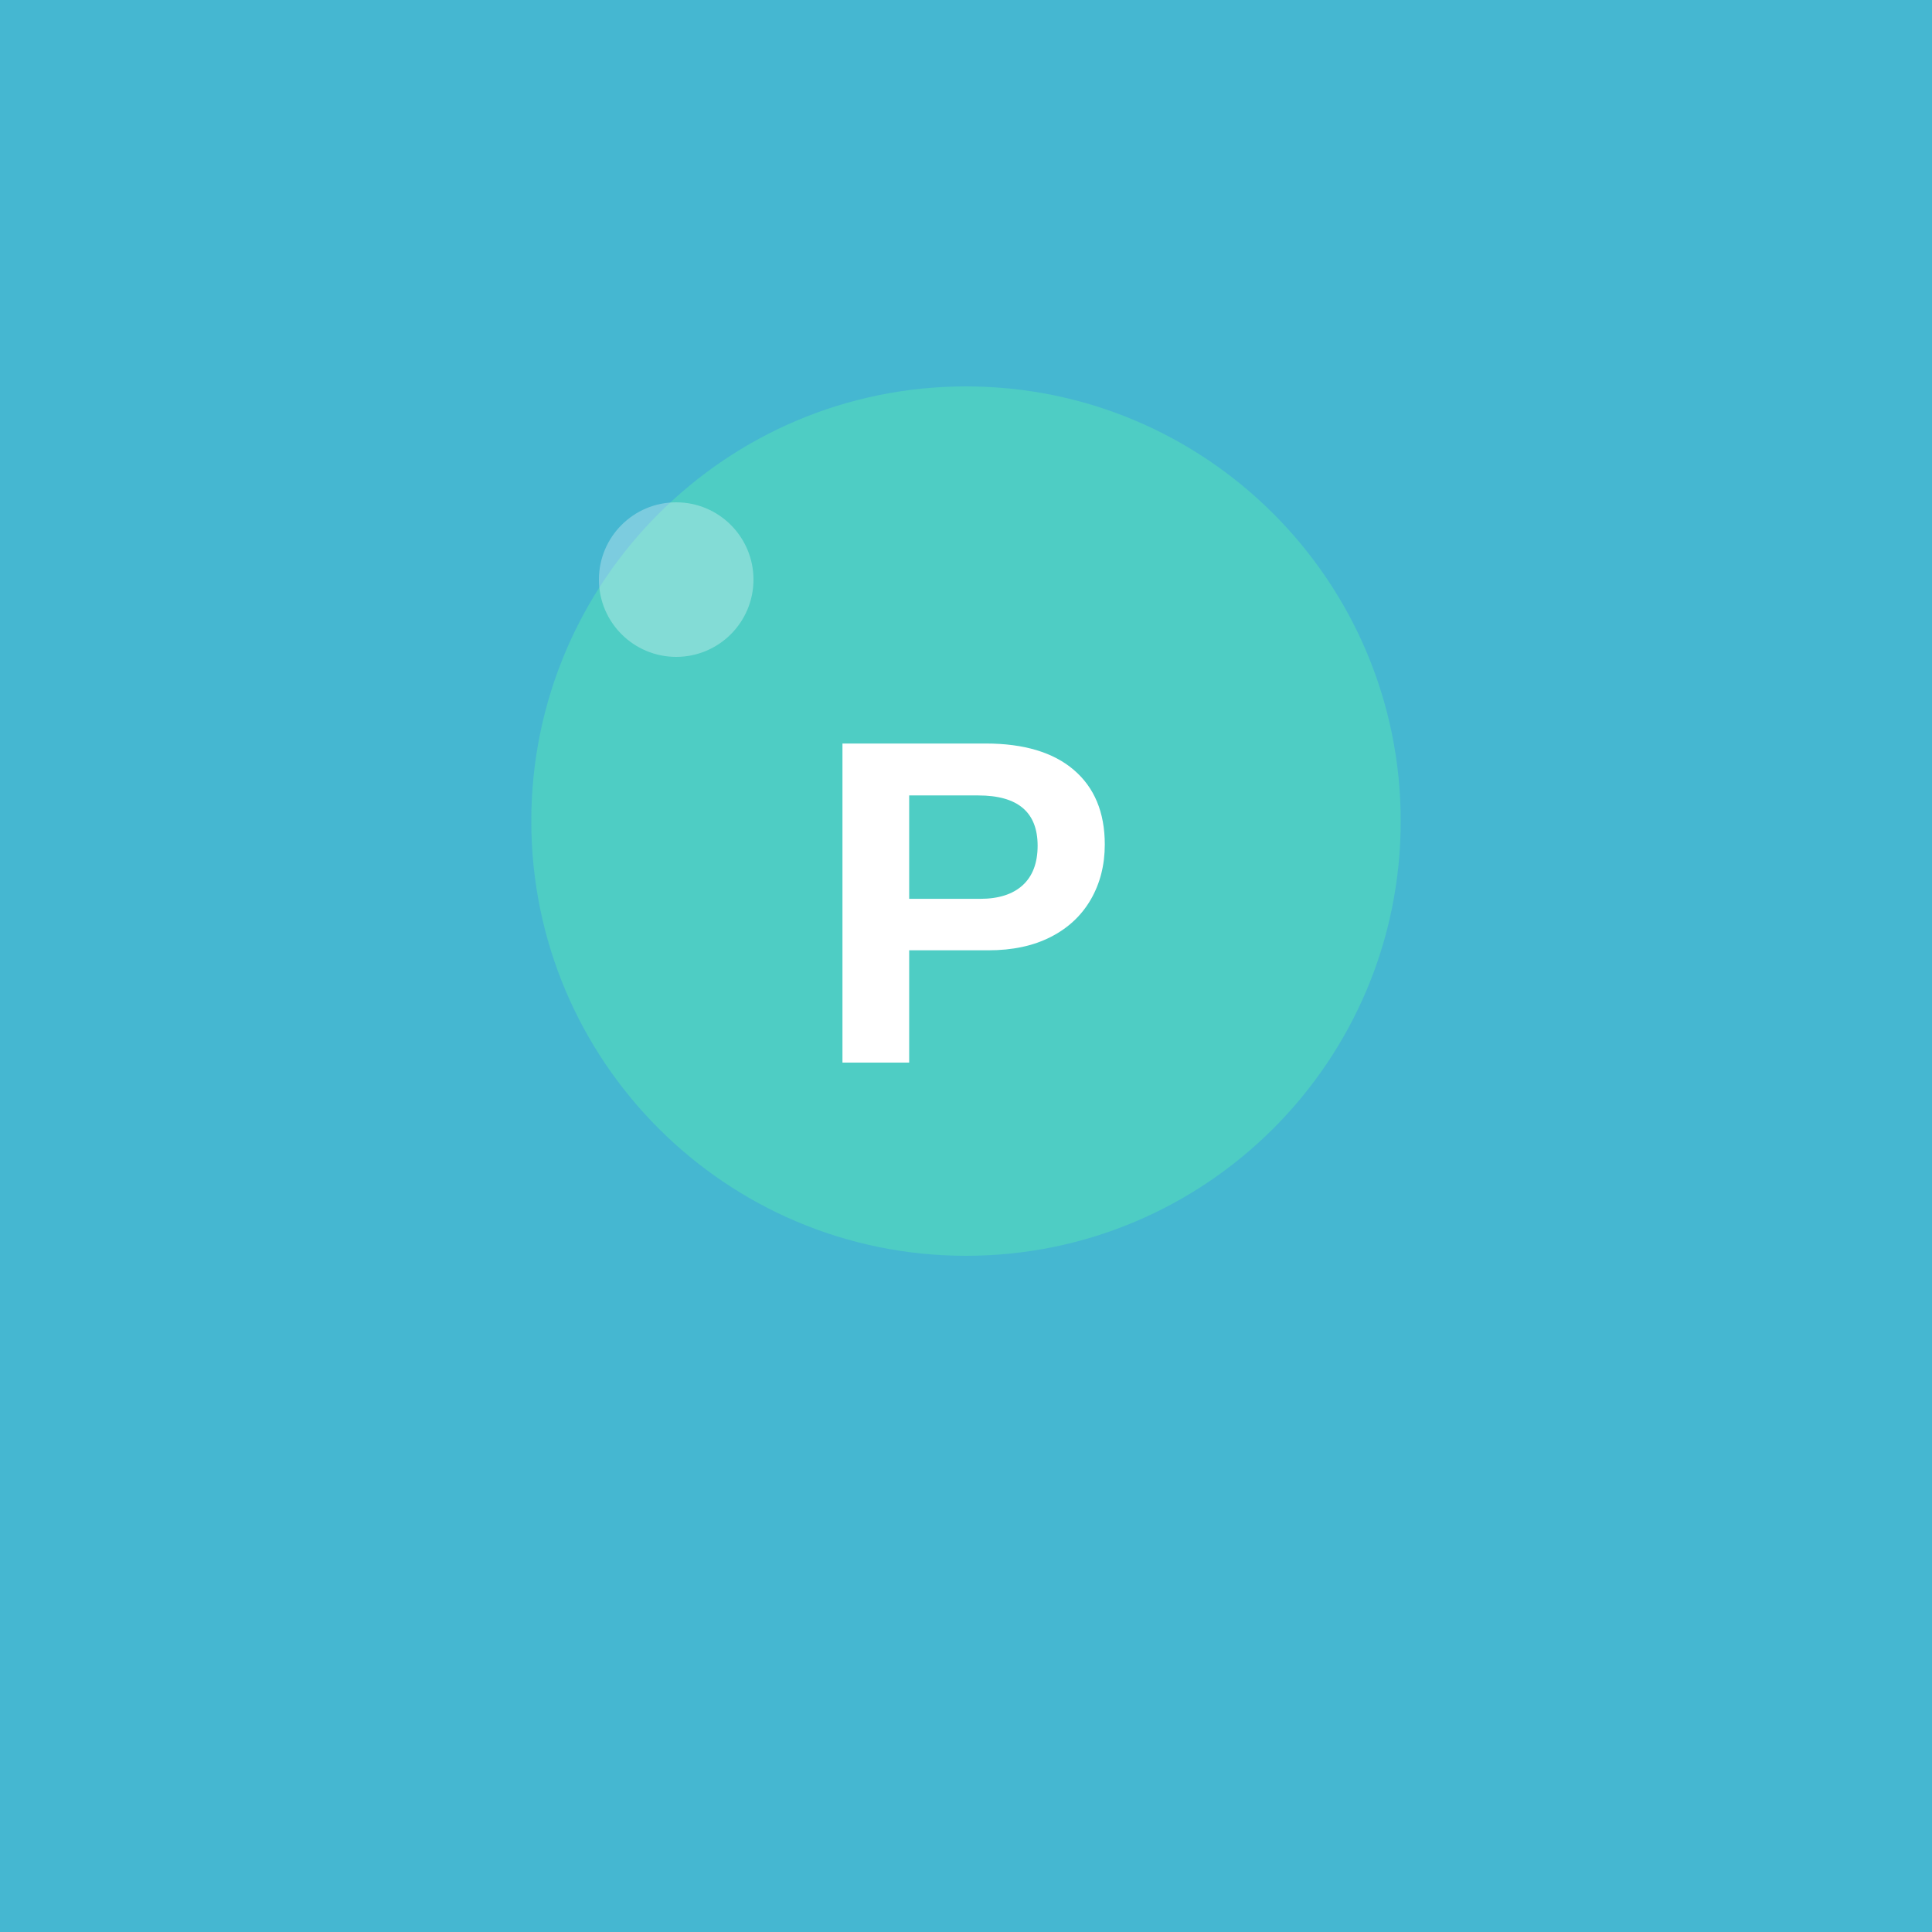
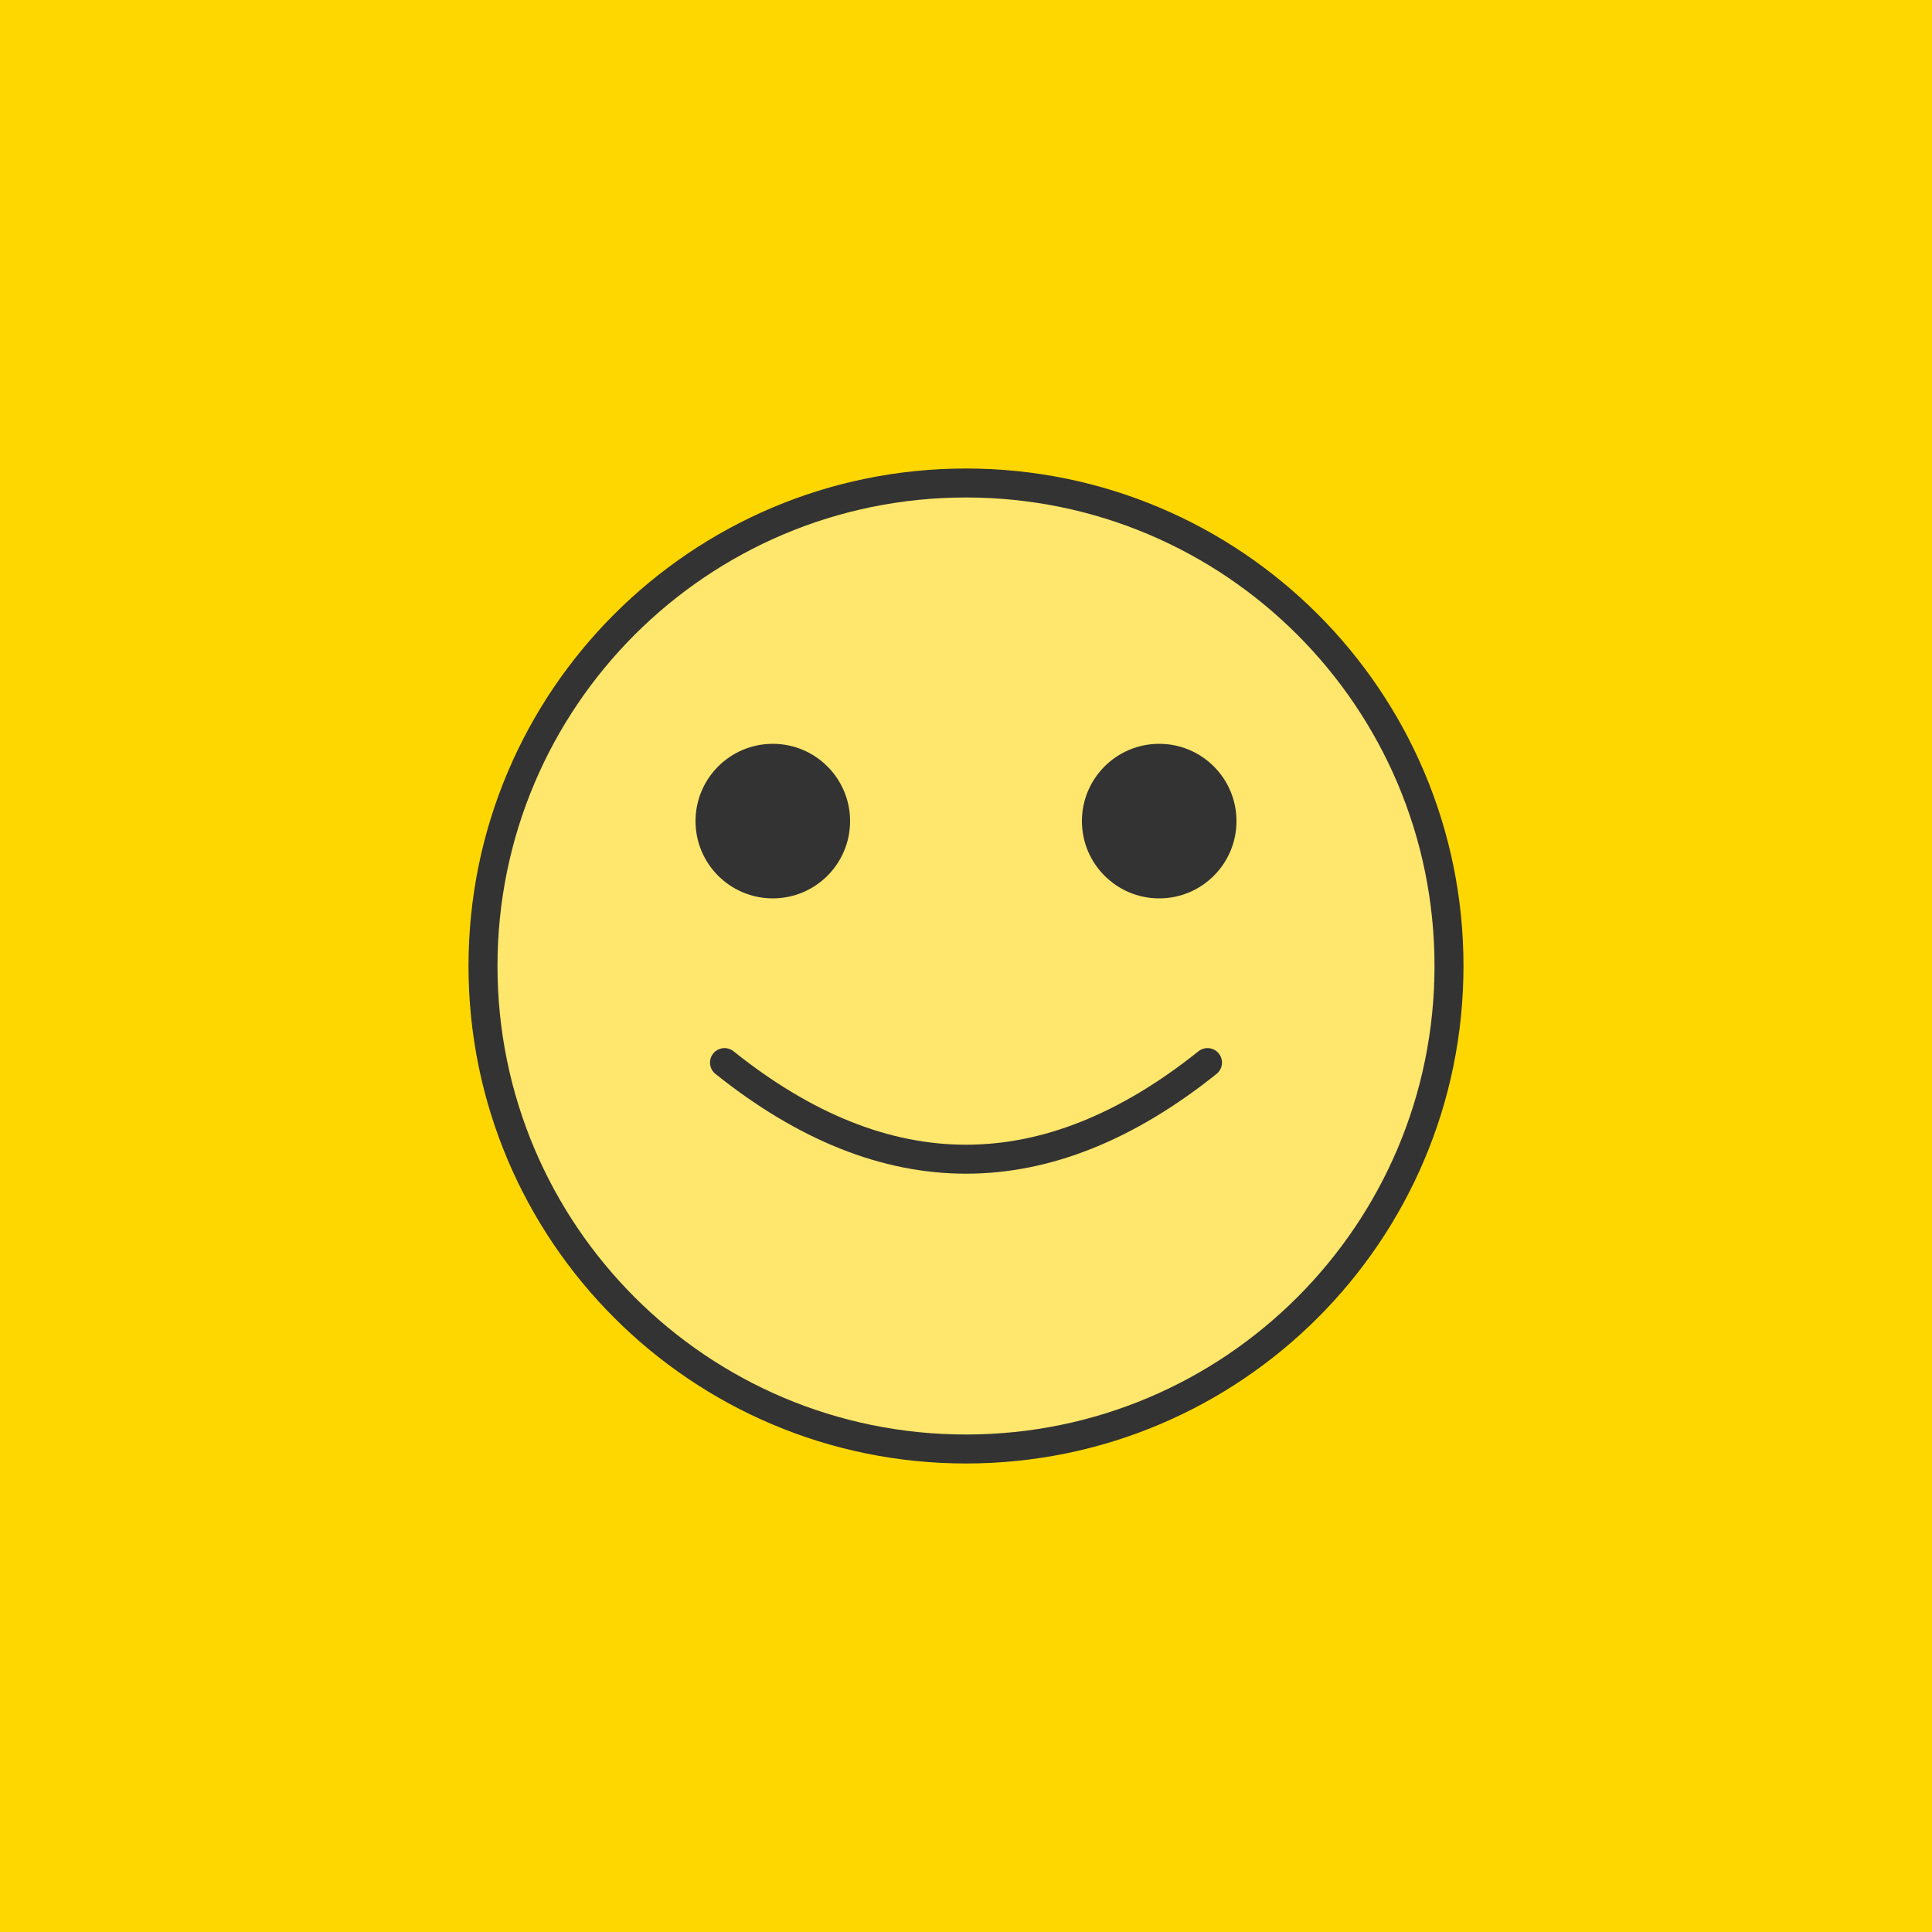
<svg xmlns="http://www.w3.org/2000/svg" viewBox="0 0 200 200">
-   <rect fill="#45B7D1" width="200" height="200" />
-   <circle cx="100" cy="85" r="45" fill="#4ECDC4" />
-   <text x="100" y="110" font-size="48" font-weight="bold" text-anchor="middle" fill="white" font-family="Arial">P</text>
-   <circle cx="70" cy="60" r="8" fill="white" opacity="0.3" />
+   <rect fill="#FFD700" width="200" height="200" />
+   <circle cx="100" cy="100" r="50" fill="#FFE66D" stroke="#333" stroke-width="3" />
+   <circle cx="80" cy="85" r="8" fill="#333" />
+   <circle cx="120" cy="85" r="8" fill="#333" />
+   <path d="M 75 110 Q 100 130 125 110" stroke="#333" stroke-width="3" fill="none" stroke-linecap="round" />
</svg>
